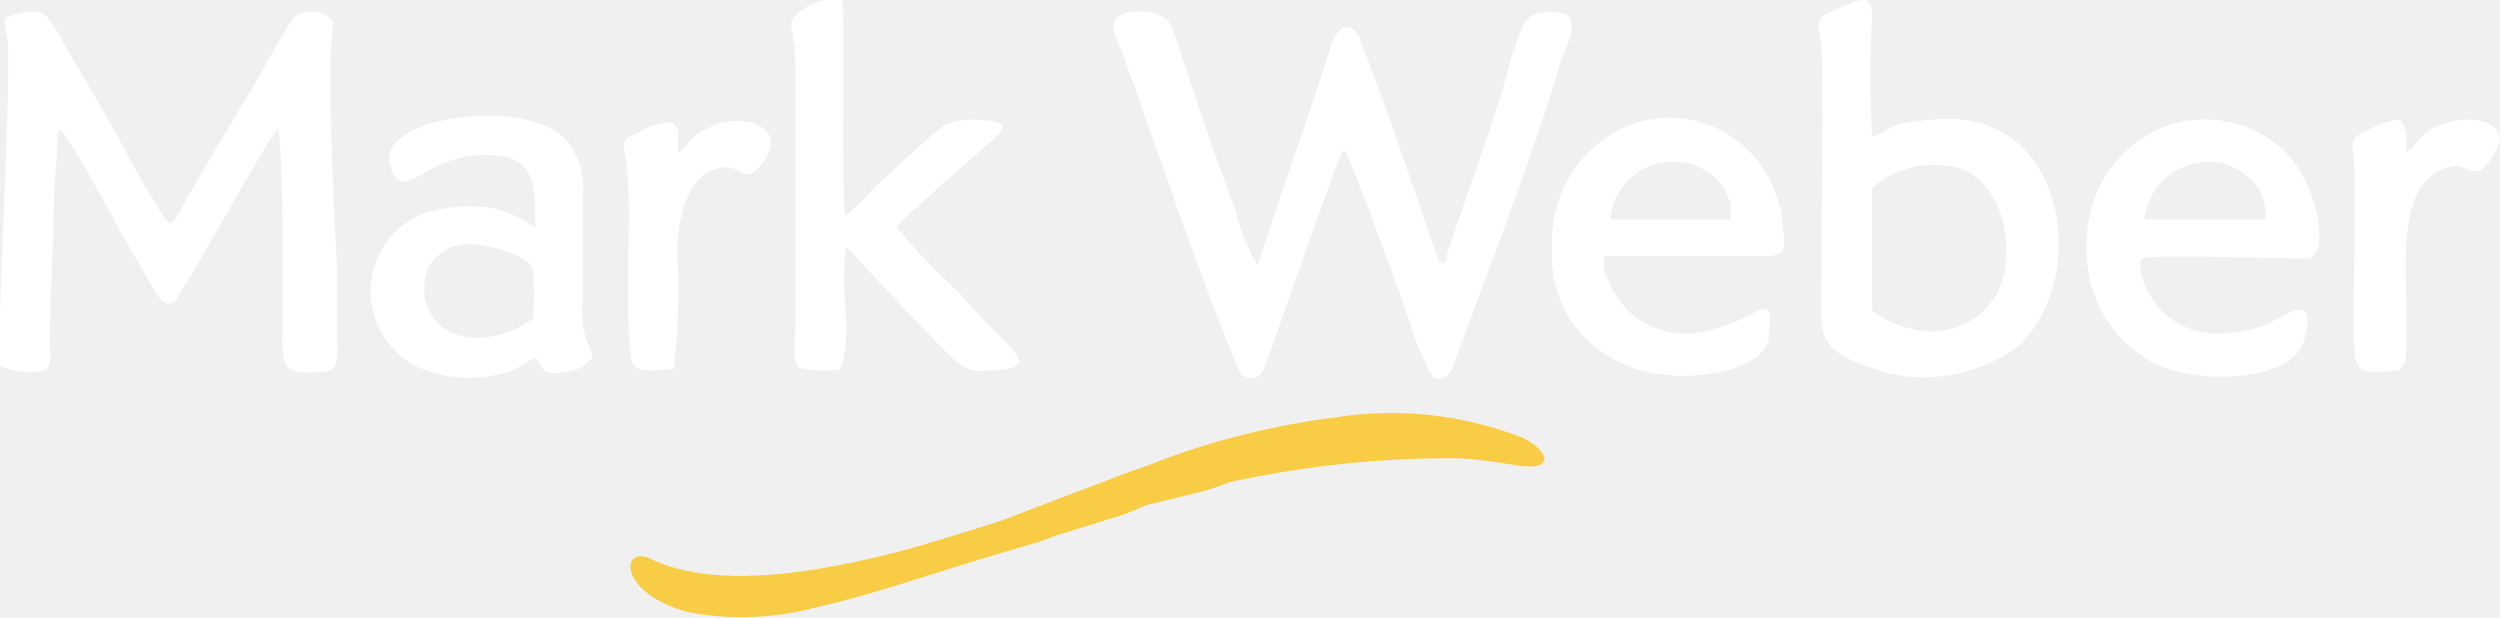
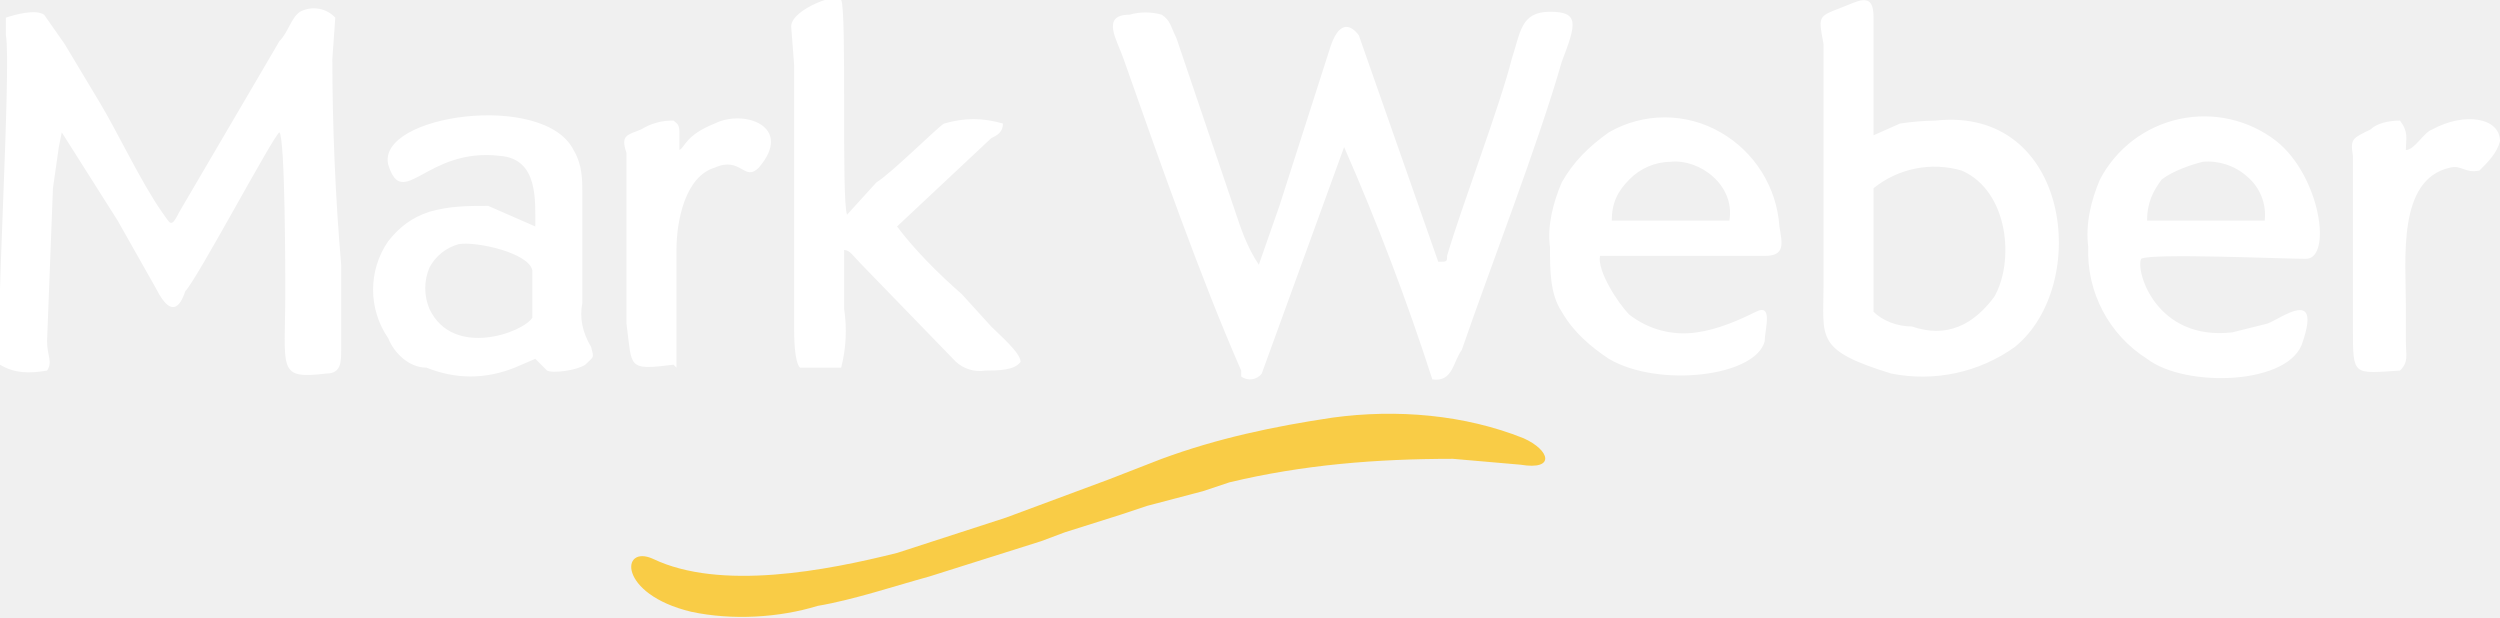
- <svg xmlns="http://www.w3.org/2000/svg" width="85" height="21" viewBox="0 0 85 21" fill="none">
-   <path fill-rule="evenodd" clip-rule="evenodd" d="M45.695 5.085C45.9 5.296 47.74 10.332 47.932 10.953C48.124 11.619 48.395 12.258 48.738 12.856C49.375 13.005 49.435 12.346 49.628 11.824C50.674 9.001 52.262 4.886 53.055 2.113C53.609 0.77 53.657 0.41 52.658 0.41C51.66 0.41 51.769 1.081 51.372 1.952C51.023 3.605 49.676 7.099 49.183 8.703C49.183 8.914 49.183 8.914 48.93 8.914C48.101 6.527 47.139 3.605 46.2 1.243C45.948 0.783 45.503 0.683 45.202 1.715C44.697 3.357 44 5.309 43.459 6.9C43.459 6.9 42.809 8.914 42.761 9.014C42.417 8.442 42.165 7.816 42.016 7.161C41.27 5.259 40.62 3.207 39.983 1.305C39.827 0.944 39.827 0.733 39.478 0.522C39.128 0.388 38.75 0.353 38.384 0.422C37.398 0.584 38.035 1.404 38.239 2.014C39.442 5.358 40.777 9.374 42.112 12.557C42.143 12.636 42.194 12.705 42.259 12.757C42.324 12.809 42.401 12.843 42.483 12.854C42.565 12.865 42.648 12.854 42.724 12.822C42.8 12.789 42.867 12.737 42.917 12.669C43.11 12.284 45.551 5.085 45.695 5.085Z" fill="white" />
-   <path fill-rule="evenodd" clip-rule="evenodd" d="M0.191 0.622C0.142 0.829 0.159 1.047 0.239 1.243C0.444 2.114 -0.157 12.035 -0.001 12.433C0.486 12.659 1.031 12.712 1.55 12.582C1.791 12.321 1.695 12.073 1.695 11.662C1.695 9.909 1.839 8.218 1.839 6.415C1.899 5.744 1.947 5.284 1.947 4.874C1.947 4.463 1.947 4.513 2.043 4.414C2.14 4.314 3.715 7.149 3.871 7.46C4.172 8.069 4.761 9.002 5.158 9.723C5.759 10.854 6.06 10.083 6.204 9.822C6.553 9.362 9.247 4.476 9.439 4.376C9.62 4.575 9.62 9.462 9.62 9.822C9.62 12.495 9.319 12.757 10.955 12.645C11.46 12.645 11.508 12.234 11.46 11.774C11.46 10.904 11.46 9.922 11.46 9.051C11.327 6.838 11.231 4.314 11.231 2.114C11.231 1.852 11.327 0.87 11.327 0.721C11.18 0.549 10.981 0.435 10.762 0.397C10.543 0.358 10.319 0.398 10.125 0.51C9.776 0.721 9.68 1.181 9.427 1.492C8.417 3.344 7.058 5.446 6.108 7.199C5.759 7.82 5.759 7.609 5.459 7.199C4.809 6.217 3.968 4.526 3.378 3.543L2.176 1.492C2.008 1.135 1.794 0.805 1.538 0.51C1.202 0.261 0.54 0.46 0.191 0.622Z" fill="white" />
-   <path fill-rule="evenodd" clip-rule="evenodd" d="M63.651 6.378C64.076 6.019 64.581 5.774 65.121 5.666C65.66 5.558 66.217 5.589 66.742 5.756C68.329 6.478 68.533 8.902 67.836 10.083C67.539 10.544 67.111 10.897 66.611 11.095C66.111 11.294 65.564 11.327 65.046 11.19C64.543 11.087 64.068 10.875 63.651 10.568V6.378ZM63.651 4.625C63.576 3.271 63.576 1.913 63.651 0.559C63.651 -0 63.458 -0.1 62.953 0.099C61.751 0.621 61.751 0.41 61.919 1.542C62.015 2.114 61.919 8.741 61.919 9.673C61.919 11.513 61.666 11.936 64.252 12.707C64.988 12.866 65.748 12.87 66.486 12.719C67.224 12.567 67.924 12.263 68.545 11.824C71.083 9.673 70.385 3.606 65.755 4.066C65.352 4.088 64.95 4.138 64.553 4.215C64.396 4.264 63.807 4.625 63.735 4.625H63.651Z" fill="white" />
-   <path fill-rule="evenodd" clip-rule="evenodd" d="M28.583 12.545C28.771 11.897 28.824 11.214 28.739 10.543C28.69 9.84 28.69 9.133 28.739 8.43C28.884 8.43 29.04 8.691 29.341 9.002C29.641 9.312 32.119 11.986 32.516 12.284C32.654 12.417 32.821 12.515 33.003 12.569C33.185 12.623 33.376 12.632 33.562 12.595C33.911 12.595 34.464 12.595 34.656 12.346C34.656 11.986 33.959 11.414 33.658 11.103C33.357 10.792 32.973 10.394 32.624 9.971C31.859 9.275 31.143 8.523 30.483 7.721C30.483 7.609 33.213 5.234 33.718 4.787C33.911 4.575 34.115 4.526 34.067 4.215C33.448 4.017 32.786 4.017 32.167 4.215C31.926 4.327 30.279 5.868 29.834 6.279C29.689 6.428 28.836 7.36 28.739 7.311C28.595 6.838 28.739 0.41 28.643 0.05C28.547 -0.311 26.851 0.261 26.899 0.883C26.994 1.319 27.042 1.765 27.044 2.213V11.103C27.044 11.414 26.948 12.346 27.152 12.495C27.62 12.619 28.108 12.636 28.583 12.545Z" fill="white" />
-   <path fill-rule="evenodd" clip-rule="evenodd" d="M15.63 8.33C16.183 8.181 18.035 8.641 18.119 9.151C18.168 9.701 18.168 10.254 18.119 10.805C17.771 11.264 15.377 12.185 14.584 10.543C14.477 10.31 14.421 10.055 14.421 9.797C14.421 9.539 14.477 9.284 14.584 9.051C14.699 8.862 14.852 8.7 15.032 8.575C15.213 8.451 15.416 8.368 15.63 8.33ZM18.168 7.709C17.7 7.388 17.177 7.165 16.628 7.05C15.944 6.971 15.251 7.022 14.584 7.199C14.022 7.365 13.527 7.713 13.171 8.192C12.815 8.672 12.617 9.256 12.606 9.86C12.595 10.464 12.772 11.056 13.111 11.548C13.45 12.04 13.932 12.407 14.488 12.595C15.439 12.93 16.471 12.93 17.422 12.595C17.626 12.495 18.023 12.234 18.168 12.185C18.312 12.135 18.372 12.545 18.564 12.645C18.757 12.744 19.659 12.645 19.911 12.396C20.164 12.147 20.212 12.185 20.056 11.824C19.823 11.348 19.739 10.809 19.815 10.282V6.577C19.878 6.052 19.754 5.522 19.466 5.085C18.516 3.133 12.792 3.904 13.249 5.558C13.706 7.211 14.451 4.986 16.977 5.296C18.336 5.446 18.192 6.788 18.192 7.709H18.168Z" fill="white" />
-   <path fill-rule="evenodd" clip-rule="evenodd" d="M77.037 7.46H72.912C72.968 6.95 73.193 6.475 73.55 6.117C73.939 5.764 74.429 5.551 74.945 5.508C75.214 5.485 75.484 5.518 75.741 5.606C75.997 5.694 76.234 5.834 76.436 6.018C76.64 6.191 76.801 6.413 76.906 6.664C77.01 6.915 77.055 7.188 77.037 7.46ZM72.804 8.791C73.105 8.641 77.615 8.791 78.433 8.791C79.25 8.791 78.877 6.018 77.386 4.886C76.777 4.417 76.052 4.135 75.294 4.073C74.537 4.012 73.778 4.173 73.105 4.538C72.432 4.904 71.873 5.458 71.492 6.138C71.111 6.818 70.924 7.595 70.952 8.38C70.924 9.143 71.095 9.899 71.449 10.569C71.802 11.239 72.325 11.797 72.961 12.185C74.296 13.117 77.879 13.068 78.324 11.625C78.877 9.773 77.579 10.805 77.122 11.004C76.737 11.166 76.332 11.271 75.919 11.315C73.261 11.625 72.612 9.201 72.804 8.791Z" fill="white" />
-   <path fill-rule="evenodd" clip-rule="evenodd" d="M54.755 7.459C54.797 6.928 55.031 6.433 55.409 6.071C55.788 5.71 56.284 5.508 56.8 5.507C57.834 5.395 59.036 6.328 58.832 7.459H54.755ZM54.551 8.702C54.803 8.702 59.481 8.702 60.131 8.702C60.78 8.702 60.672 8.292 60.624 7.782C60.589 7.092 60.381 6.423 60.02 5.841C59.66 5.258 59.159 4.783 58.568 4.461C57.976 4.139 57.313 3.981 56.645 4.003C55.977 4.025 55.326 4.226 54.755 4.587C54.114 4.979 53.589 5.546 53.239 6.226C52.889 6.906 52.727 7.672 52.771 8.441C52.72 9.2 52.885 9.958 53.246 10.621C53.608 11.284 54.149 11.823 54.803 12.171C56.499 13.253 59.83 12.793 60.131 11.562C60.131 11.202 60.371 10.319 59.83 10.53C59.176 10.912 58.465 11.177 57.725 11.313C57.331 11.368 56.931 11.341 56.547 11.234C56.163 11.128 55.803 10.943 55.489 10.692C55.056 10.331 54.358 9.25 54.551 8.702Z" fill="white" />
-   <path fill-rule="evenodd" clip-rule="evenodd" d="M81.557 12.594C81.858 12.283 81.81 12.134 81.81 11.674V10.43C81.81 8.789 81.509 6.066 83.349 5.656C83.746 5.556 83.842 5.905 84.347 5.805C84.645 5.529 84.869 5.178 84.996 4.786C84.996 4.002 83.794 3.853 82.7 4.363C82.351 4.524 82.062 5.084 81.81 5.134C81.81 4.674 81.906 4.475 81.605 4.064C81.22 4.103 80.847 4.226 80.511 4.425C80.018 4.674 79.922 4.674 80.018 5.295C80.114 5.917 80.018 10.182 80.018 11.201C80.066 12.755 80.066 12.706 81.557 12.594Z" fill="white" />
-   <path fill-rule="evenodd" clip-rule="evenodd" d="M22.921 12.545V12.446C23.06 11.183 23.096 9.91 23.029 8.641C23.029 7.659 23.269 6.067 24.316 5.756C25.157 5.446 25.206 6.266 25.759 5.756C27.046 4.364 25.314 3.804 24.268 4.264C23.221 4.724 23.366 5.085 23.065 5.184C23.041 4.982 23.041 4.778 23.065 4.575C23.065 4.314 22.957 4.314 22.86 4.165C22.475 4.162 22.096 4.269 21.766 4.476C21.273 4.675 21.117 4.724 21.273 5.346C21.379 6.299 21.411 7.26 21.369 8.218V11.053C21.477 12.595 21.273 12.707 22.921 12.545Z" fill="white" />
-   <path fill-rule="evenodd" clip-rule="evenodd" d="M45.347 14.199C43.362 14.452 41.41 14.931 39.527 15.629C38.938 15.89 38.324 16.039 37.735 16.3C36.532 16.76 35.402 17.17 34.211 17.643C33.815 17.792 30.976 18.662 30.483 18.774C28.078 19.383 24.47 20.105 22.173 19.023C21.079 18.463 20.971 20.204 23.46 20.826C24.916 21.089 26.41 21.021 27.838 20.627C29.04 20.366 30.483 19.906 31.626 19.545C32.768 19.184 34.115 18.774 35.354 18.414C35.654 18.302 35.895 18.202 36.244 18.103L38.084 17.531C38.432 17.431 38.685 17.282 38.986 17.17L40.886 16.71C41.235 16.611 41.487 16.511 41.788 16.399C44.306 15.844 46.874 15.569 49.448 15.579C50.086 15.579 51.036 15.74 51.685 15.84C52.888 15.989 52.623 15.33 51.83 14.907C49.766 14.09 47.531 13.845 45.347 14.199Z" fill="#F9CC46" />
+ <svg xmlns="http://www.w3.org/2000/svg" fill="none" viewBox="0 0 85 21">
+   <path fill="#fff" fill-rule="evenodd" d="M45.7 5a83.4 83.4 0 0 1 3 7.9c.7.1.7-.6 1-1 1-2.9 2.6-7 3.4-9.8.5-1.3.6-1.7-.4-1.7s-1 .7-1.3 1.6C51 3.6 49.7 7 49.2 8.7c0 .2 0 .2-.3.2l-2.7-7.7c-.3-.4-.7-.5-1 .5L43.5 7 42.8 9c-.4-.6-.6-1.2-.8-1.8l-2-5.9c-.2-.4-.2-.6-.5-.8a2 2 0 0 0-1.1 0c-1 0-.4.9-.2 1.5 1.2 3.4 2.6 7.4 4 10.6v.2a.5.5 0 0 0 .7-.1L45.7 5ZM.2.6v.6C.4 2.2-.2 12 0 12.4c.5.3 1 .3 1.6.2.2-.3 0-.5 0-1l.2-5.2L2 5l.1-.5 1.9 3 1.3 2.3c.6 1.2.9.4 1 .1.4-.4 3-5.3 3.2-5.4.2.2.2 5 .2 5.4 0 2.7-.3 3 1.4 2.8.5 0 .5-.4.5-.8V9c-.2-2.3-.3-4.8-.3-7l.1-1.4a1 1 0 0 0-1.2-.2c-.3.2-.4.7-.7 1L6.1 7.2c-.3.6-.3.4-.6 0-.7-1-1.5-2.7-2.1-3.7l-1.2-2-.7-1C1.2.3.5.5.2.6ZM63.7 6.4a3.3 3.3 0 0 1 3-.6c1.6.7 1.8 3.1 1.1 4.3-.3.4-.7.8-1.2 1-.5.2-1 .2-1.6 0-.5 0-1-.2-1.3-.5V6.4Zm0-1.8v-4c0-.6-.2-.7-.7-.5-1.2.5-1.2.3-1 1.4v8.2c0 1.8-.3 2.2 2.3 3a5.4 5.4 0 0 0 4.2-.9c2.6-2.1 1.9-8.2-2.7-7.7a9 9 0 0 0-1.2.1l-.9.4ZM28.6 12.5a5 5 0 0 0 .1-2v-2c.2 0 .3.2.6.5l3.2 3.3a1.2 1.2 0 0 0 1 .3c.4 0 1 0 1.2-.3 0-.3-.7-.9-1-1.2l-1-1.1c-.8-.7-1.6-1.5-2.2-2.3l3.2-3c.2-.1.4-.2.4-.5-.7-.2-1.3-.2-2 0-.2.1-1.8 1.7-2.3 2l-1 1.1c-.2-.5 0-6.9-.2-7.3 0-.3-1.7.3-1.7.9l.1 1.3v8.9c0 .3 0 1.2.2 1.4h1.4ZM15.6 8.3c.6-.1 2.4.3 2.5.9v1.6c-.3.5-2.7 1.4-3.5-.3a1.8 1.8 0 0 1 0-1.4 1.6 1.6 0 0 1 1-.8Zm2.6-.6L16.6 7c-.7 0-1.3 0-2 .2-.6.2-1 .5-1.4 1a2.9 2.9 0 0 0 0 3.3c.2.5.7 1 1.3 1 1 .4 2 .4 3 0l.7-.3.4.4c.2.1 1 0 1.3-.2.3-.3.3-.2.2-.6-.3-.5-.4-1-.3-1.5V6.6c0-.5 0-1-.3-1.5-1-2-6.7-1.2-6.3.5.5 1.6 1.3-.6 3.8-.3 1.3.1 1.2 1.5 1.2 2.4ZM77 7.5h-4c0-.6.2-1 .5-1.4.4-.3 1-.5 1.4-.6a2 2 0 0 1 1.5.5 1.7 1.7 0 0 1 .6 1.5Zm-4.2 1.3c.3-.2 4.8 0 5.6 0 .9 0 .5-2.8-1-4a4 4 0 0 0-6 1.3c-.3.7-.5 1.5-.4 2.3a4.3 4.3 0 0 0 2 3.8c1.3 1 4.9.9 5.3-.6.6-1.8-.7-.8-1.2-.6l-1.2.3c-2.6.3-3.3-2.1-3.1-2.5ZM54.8 7.5c0-.6.2-1 .6-1.4a2 2 0 0 1 1.4-.6c1-.1 2.2.8 2 2h-4Zm-.2 1.2H60c.7 0 .6-.4.5-1a4 4 0 0 0-2-3.2 3.8 3.8 0 0 0-3.8 0c-.7.5-1.2 1-1.6 1.7-.3.7-.5 1.5-.4 2.2 0 .8 0 1.6.4 2.2.4.7 1 1.2 1.6 1.6 1.7 1 5 .6 5.3-.6 0-.4.3-1.3-.3-1-.6.3-1.3.6-2 .7a3 3 0 0 1-2.3-.6c-.4-.4-1.1-1.5-1-2ZM81.6 12.6c.3-.3.2-.5.2-1v-1.2c0-1.6-.3-4.3 1.5-4.7.4-.1.5.2 1 .1.3-.3.6-.6.7-1 0-.8-1.2-1-2.3-.4-.3.1-.6.7-.9.7 0-.4.1-.6-.2-1-.4 0-.8.1-1 .3-.6.3-.7.3-.6.9v5.9c0 1.6 0 1.5 1.6 1.4ZM23 12.5V8.5c0-1 .3-2.5 1.3-2.8.9-.4 1 .5 1.5 0 1.2-1.4-.5-2-1.5-1.5-1 .4-1 .8-1.2.9v-.6c0-.3-.1-.3-.2-.4a2 2 0 0 0-1.1.3c-.5.2-.7.2-.5.8v5.8c.2 1.5 0 1.6 1.6 1.4Z" clip-rule="evenodd" />
+   <path fill="#F9CC46" fill-rule="evenodd" d="M45.3 14.2c-2 .3-3.9.7-5.8 1.4l-1.8.7-3.5 1.3-3.7 1.2c-2.4.6-6 1.3-8.3.2-1.1-.5-1.2 1.2 1.3 1.8 1.4.3 3 .2 4.3-.2 1.2-.2 2.7-.7 3.8-1l3.8-1.2.8-.3 1.9-.6.9-.3 1.9-.5.9-.3c2.5-.6 5-.8 7.6-.8l2.3.2c1.2.2 1-.5.1-.9-2-.8-4.3-1-6.5-.7Z" clip-rule="evenodd" />
</svg>
